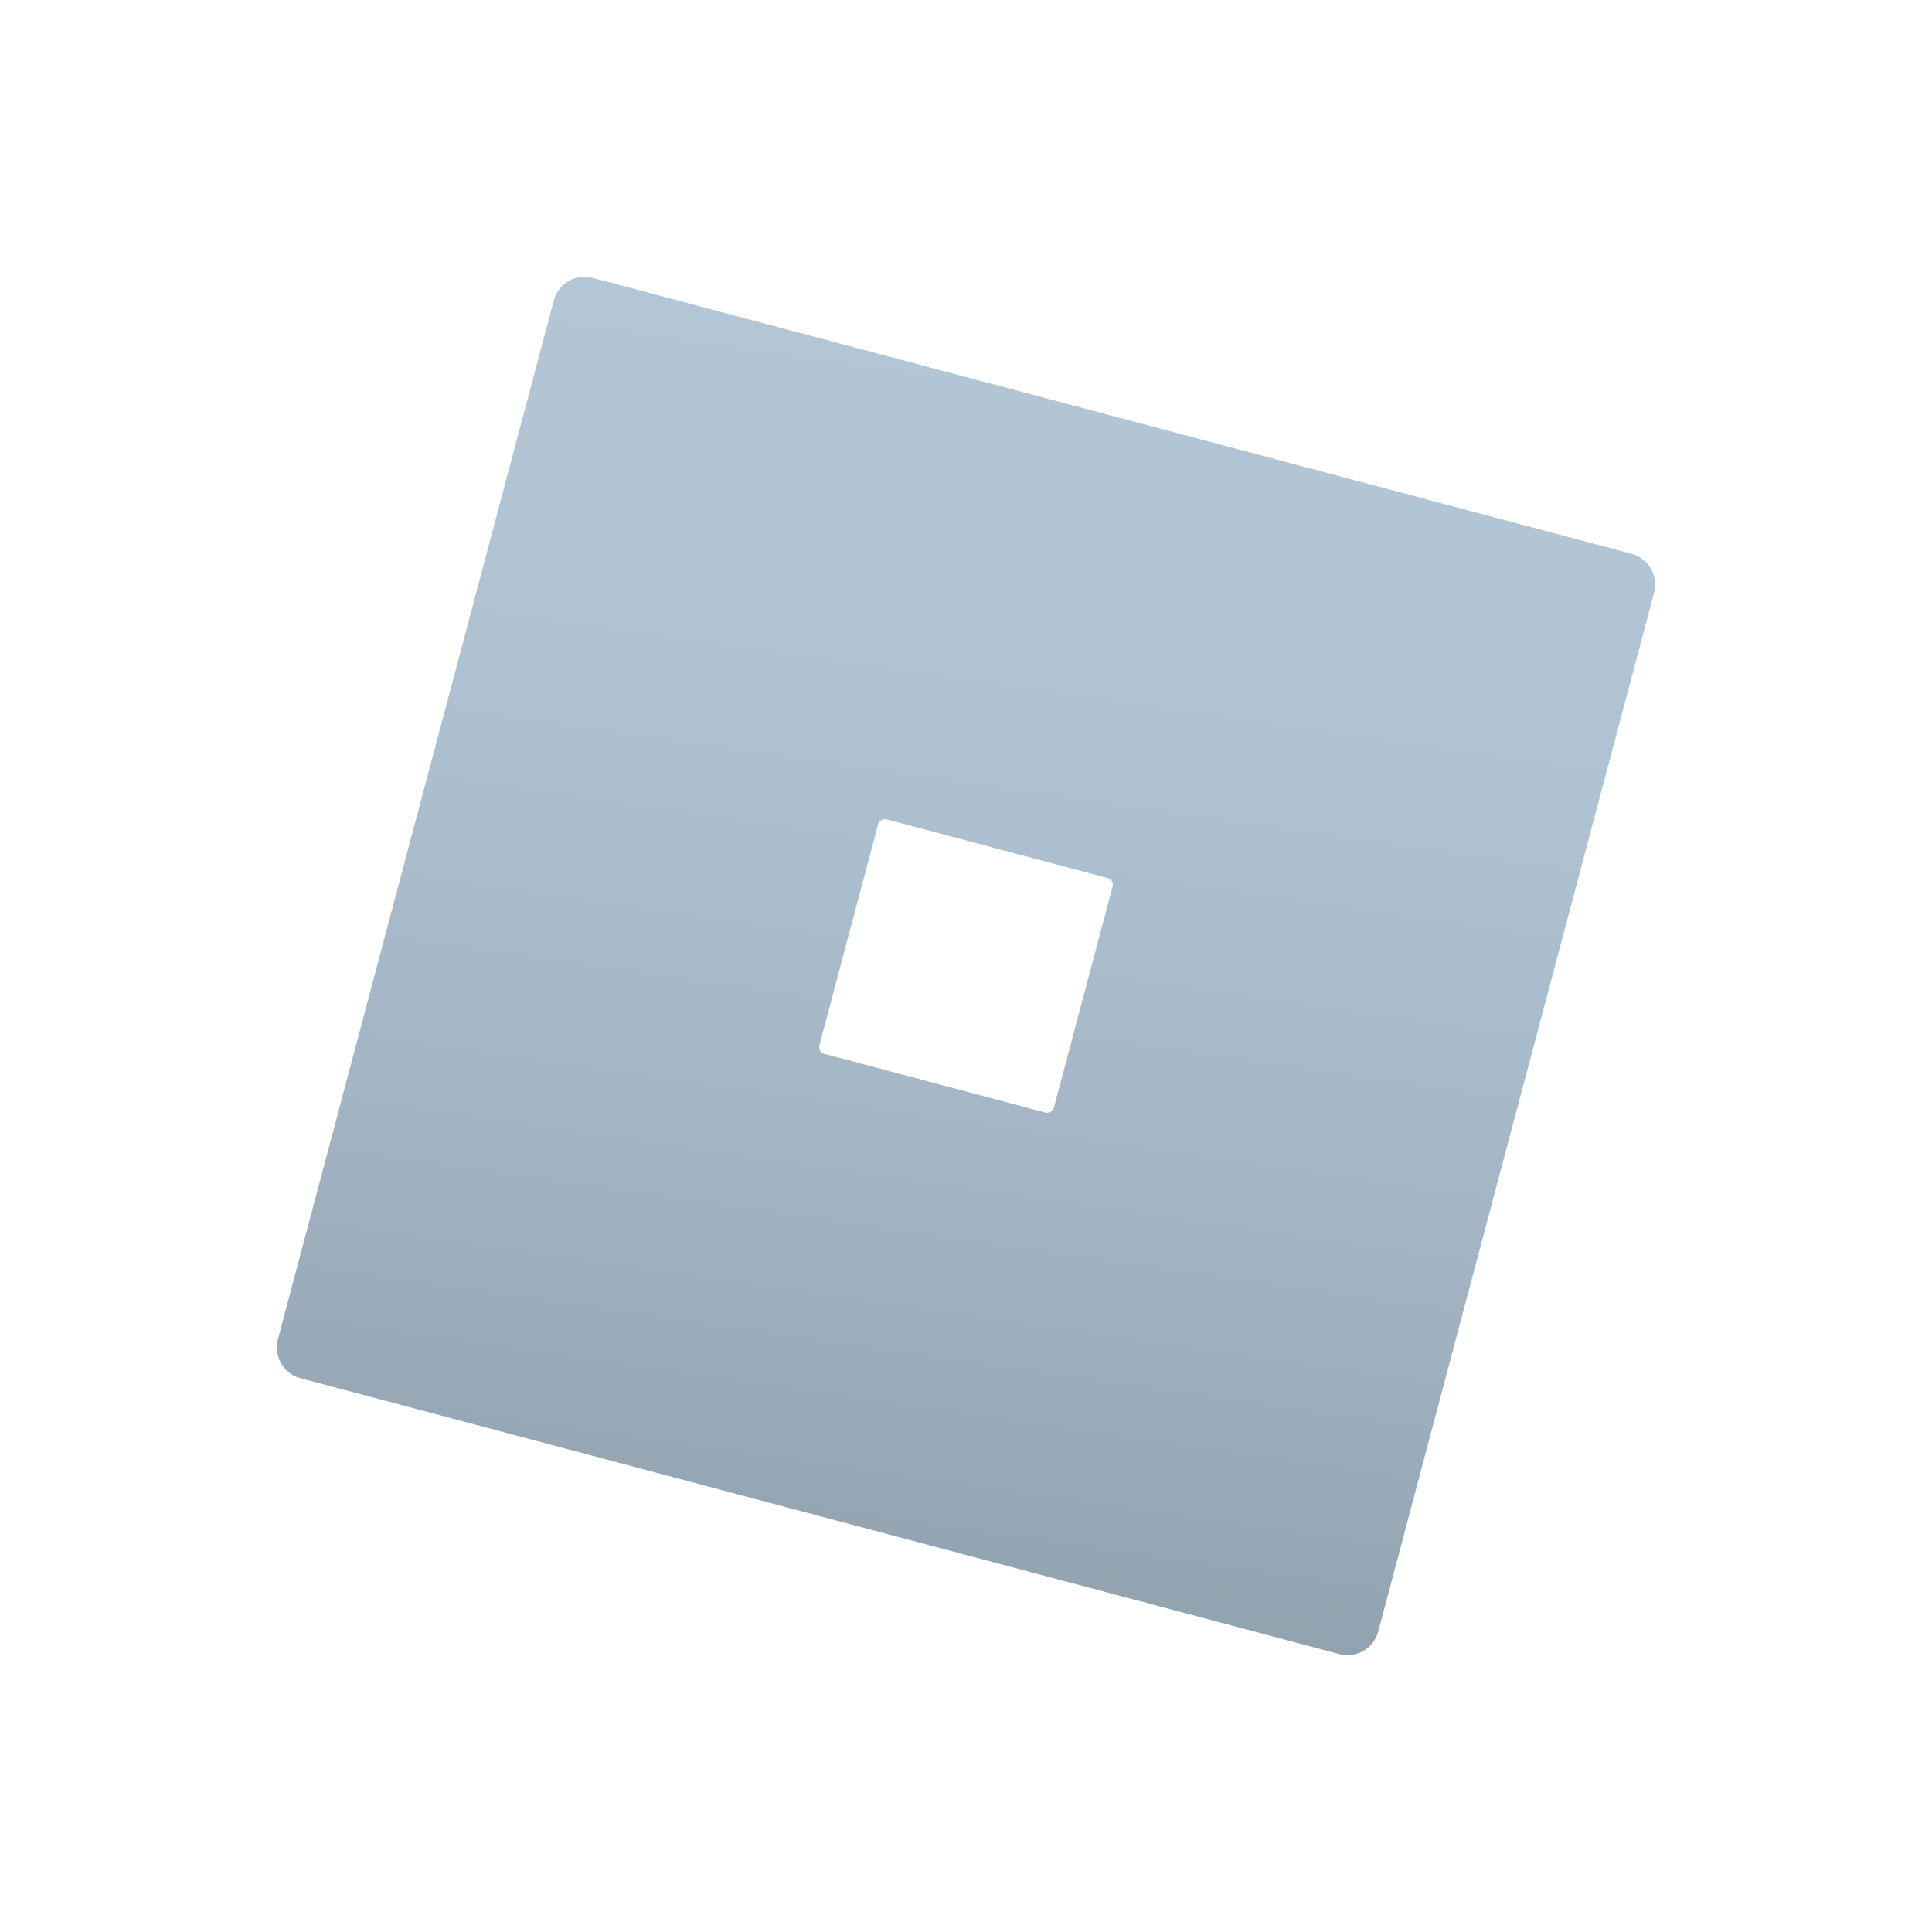
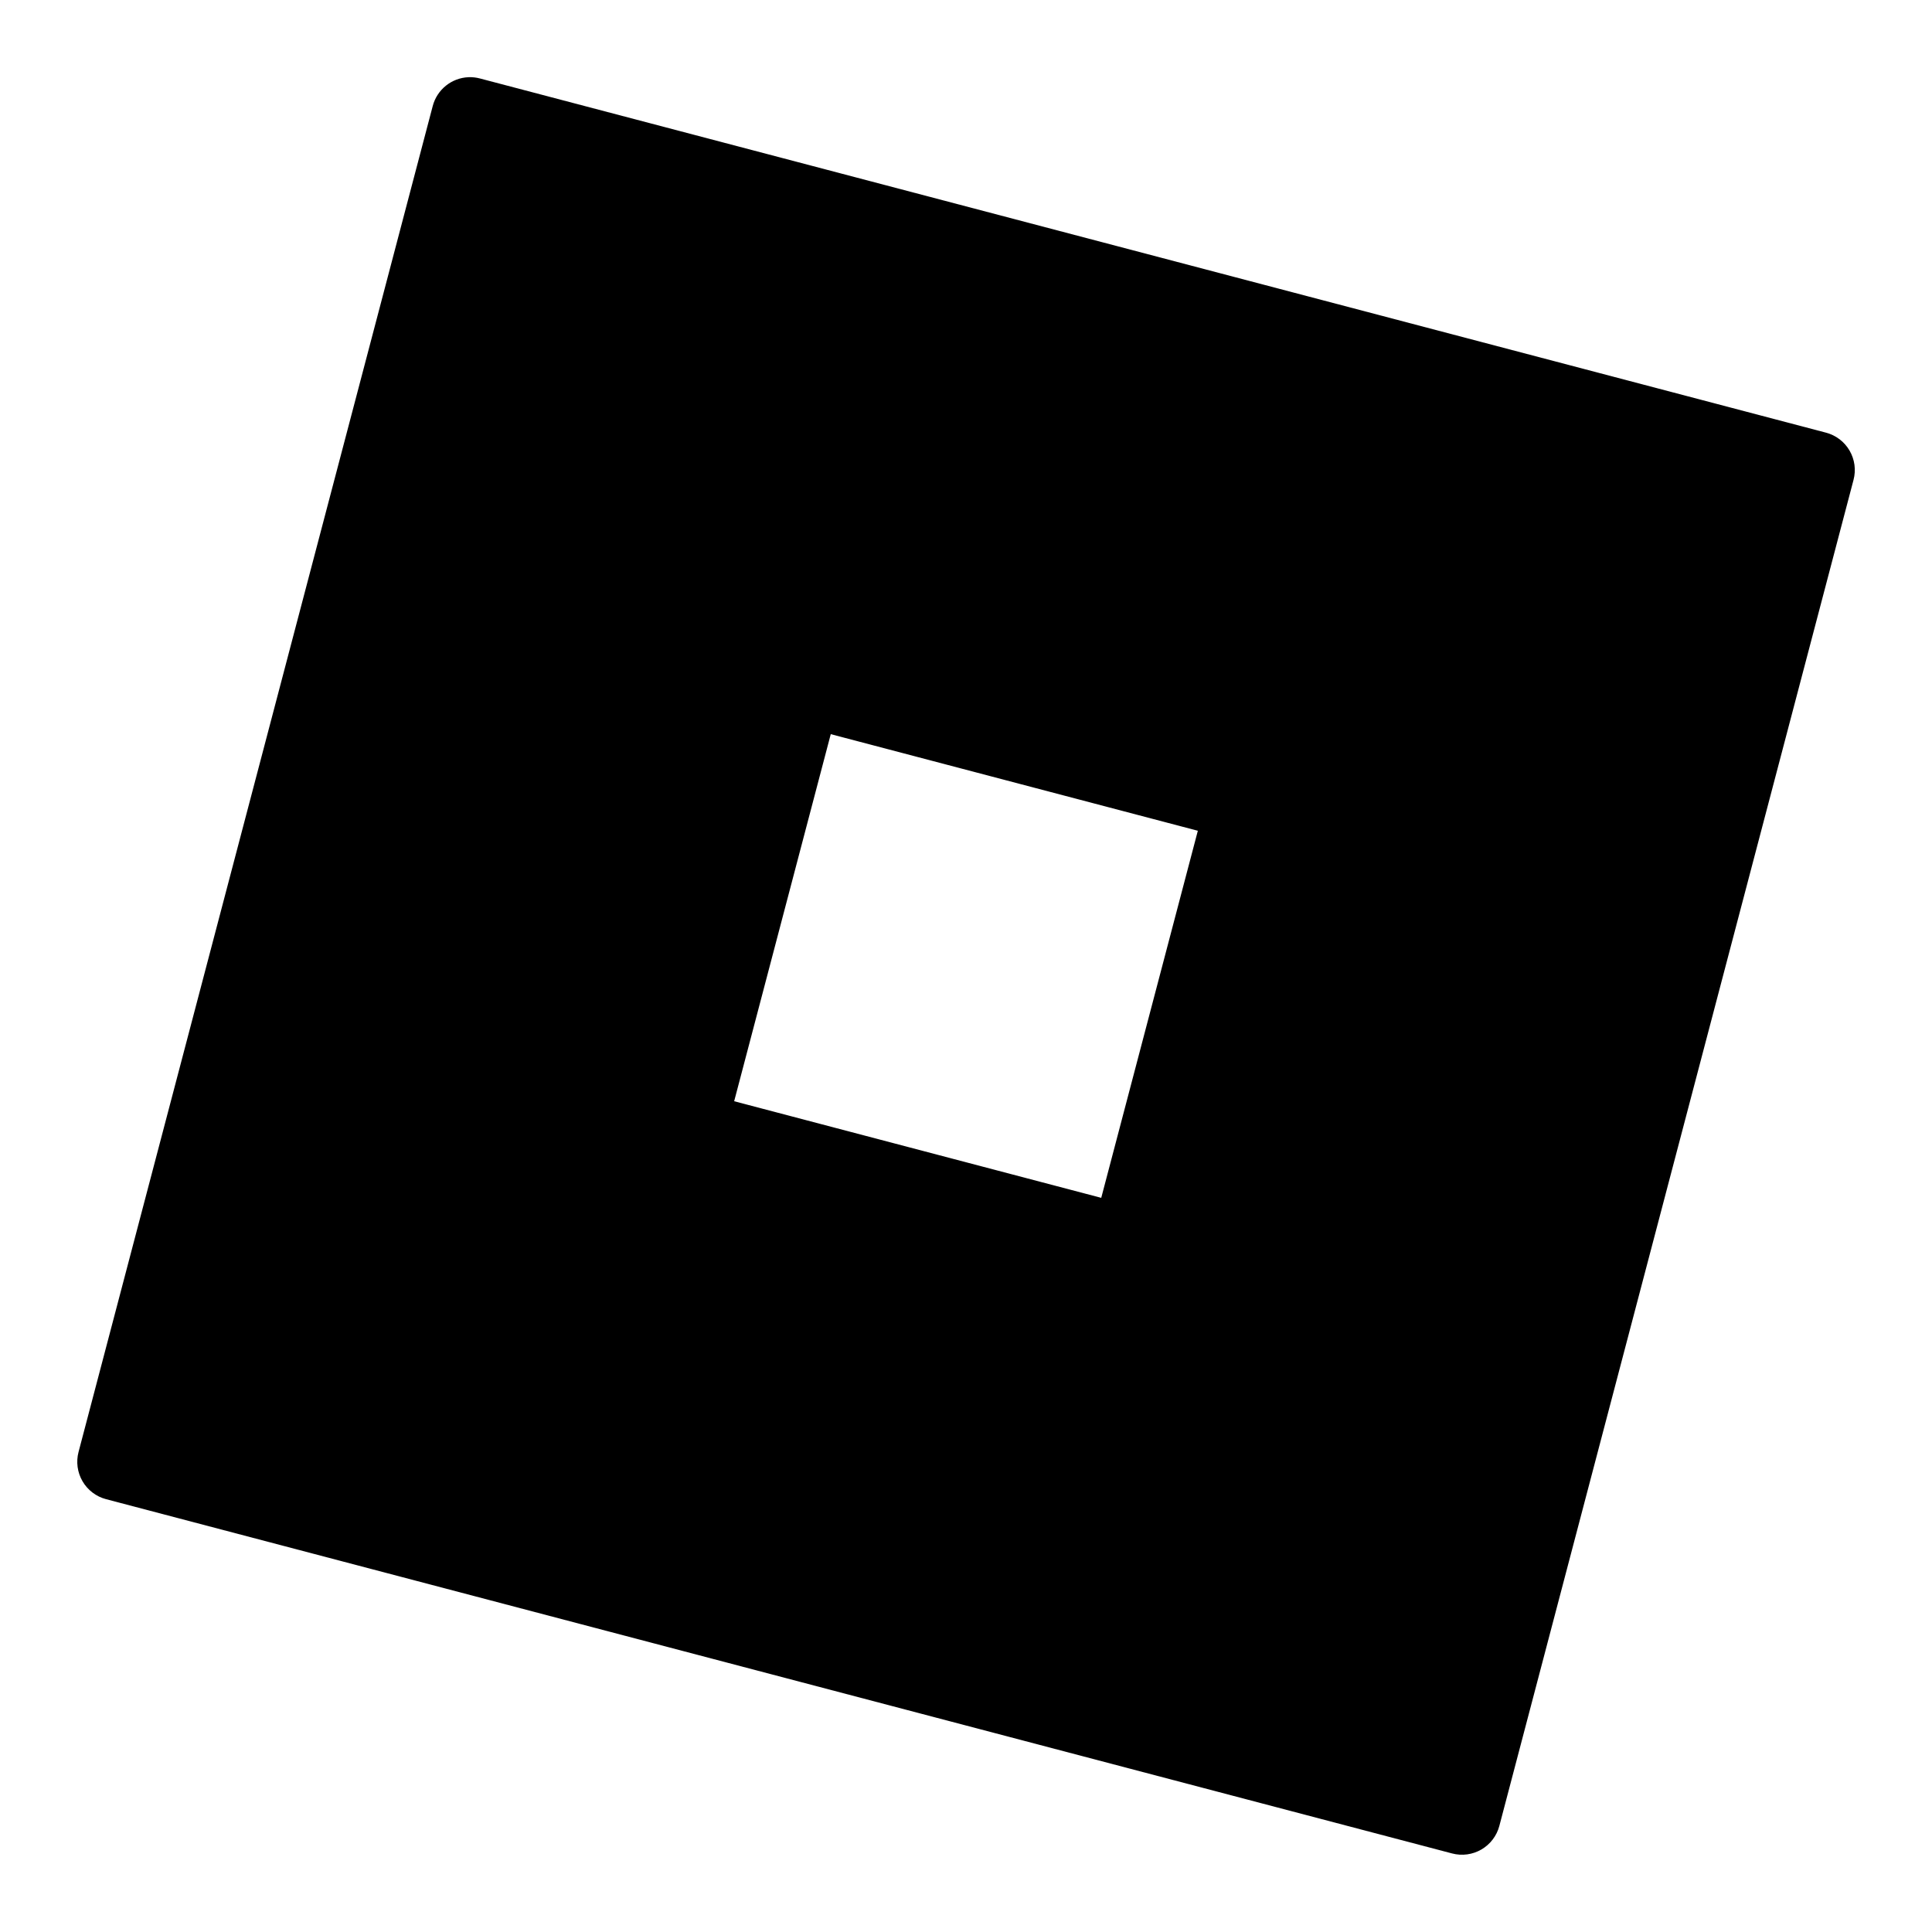
- <svg xmlns="http://www.w3.org/2000/svg" viewBox="0 0 48 48" width="48px" height="48px">
-   <linearGradient id="71y2gTzD7p8GwVVl6y6eza" x1="18.875" x2="29.125" y1="38.725" y2="9.275" gradientTransform="rotate(-10.936 24 24.001)" gradientUnits="userSpaceOnUse">
-     <stop offset="0" stop-color="#92a3b0" />
-     <stop offset=".336" stop-color="#a3b5c4" />
-     <stop offset=".686" stop-color="#aec2d1" />
-     <stop offset="1" stop-color="#b2c6d6" />
-   </linearGradient>
-   <path fill="url(#71y2gTzD7p8GwVVl6y6eza)" d="M40.533,13.758L14.727,6.905c-0.424-0.113-0.856,0.138-0.969,0.562L6.905,33.273 c-0.113,0.424,0.138,0.856,0.562,0.969l25.806,6.853c0.424,0.113,0.856-0.138,0.969-0.562l6.853-25.806 C41.208,14.303,40.957,13.871,40.533,13.758z M27.643,22.025l-1.46,5.496c-0.023,0.087-0.122,0.144-0.209,0.121l-5.496-1.46 c-0.087-0.023-0.144-0.122-0.121-0.209l1.46-5.496c0.023-0.087,0.122-0.144,0.209-0.121l5.496,1.46 C27.609,21.84,27.666,21.938,27.643,22.025z" />
+ <svg xmlns="http://www.w3.org/2000/svg" viewBox="0 0 50 50" width="50px" height="50px">
+   <path d="M 12.125 1.998 A 1 1 0 0 0 11.199 2.744 L 2.033 37.576 A 1 1 0 0 0 2.746 38.799 L 37.58 47.967 A 1 1 0 0 0 38.803 47.254 L 47.969 12.42 A 1 1 0 0 0 47.256 11.197 L 12.422 2.031 A 1 1 0 0 0 12.125 1.998 z M 21.5 19 L 31 21.5 L 28.5 31 L 19 28.5 L 21.5 19 z" />
</svg>
